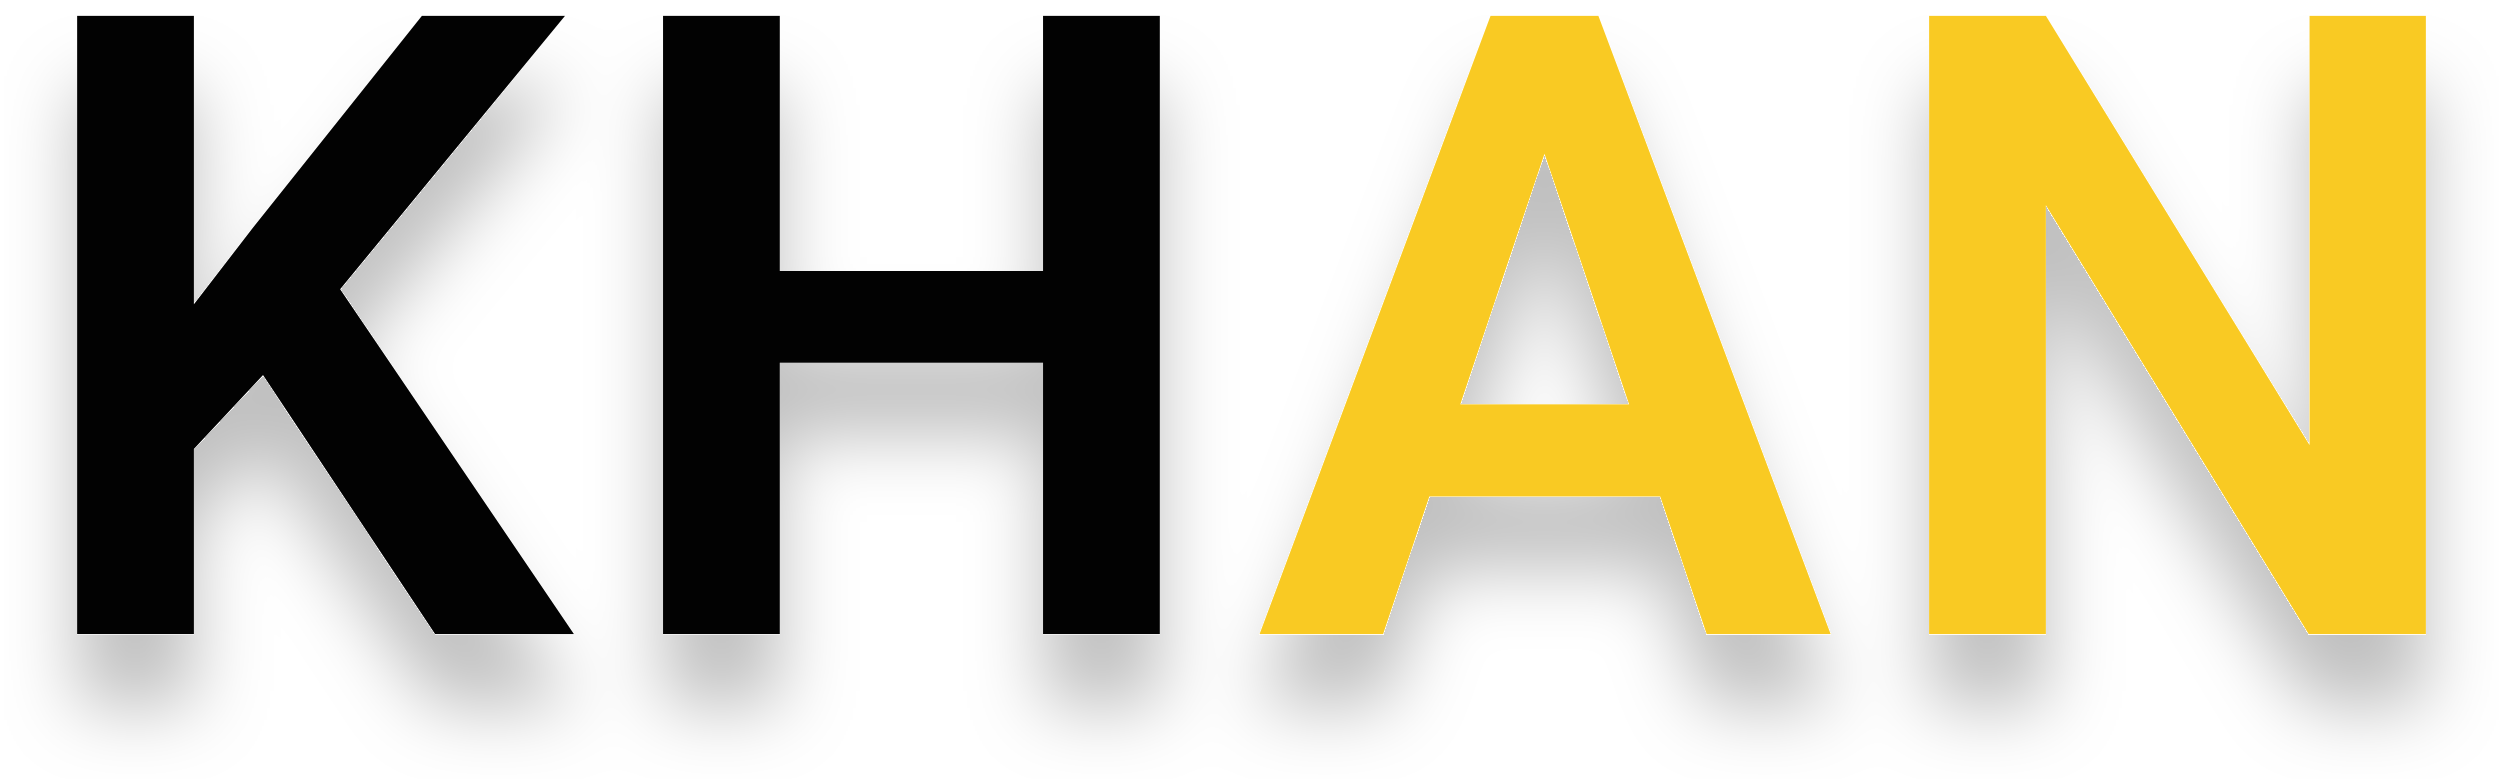
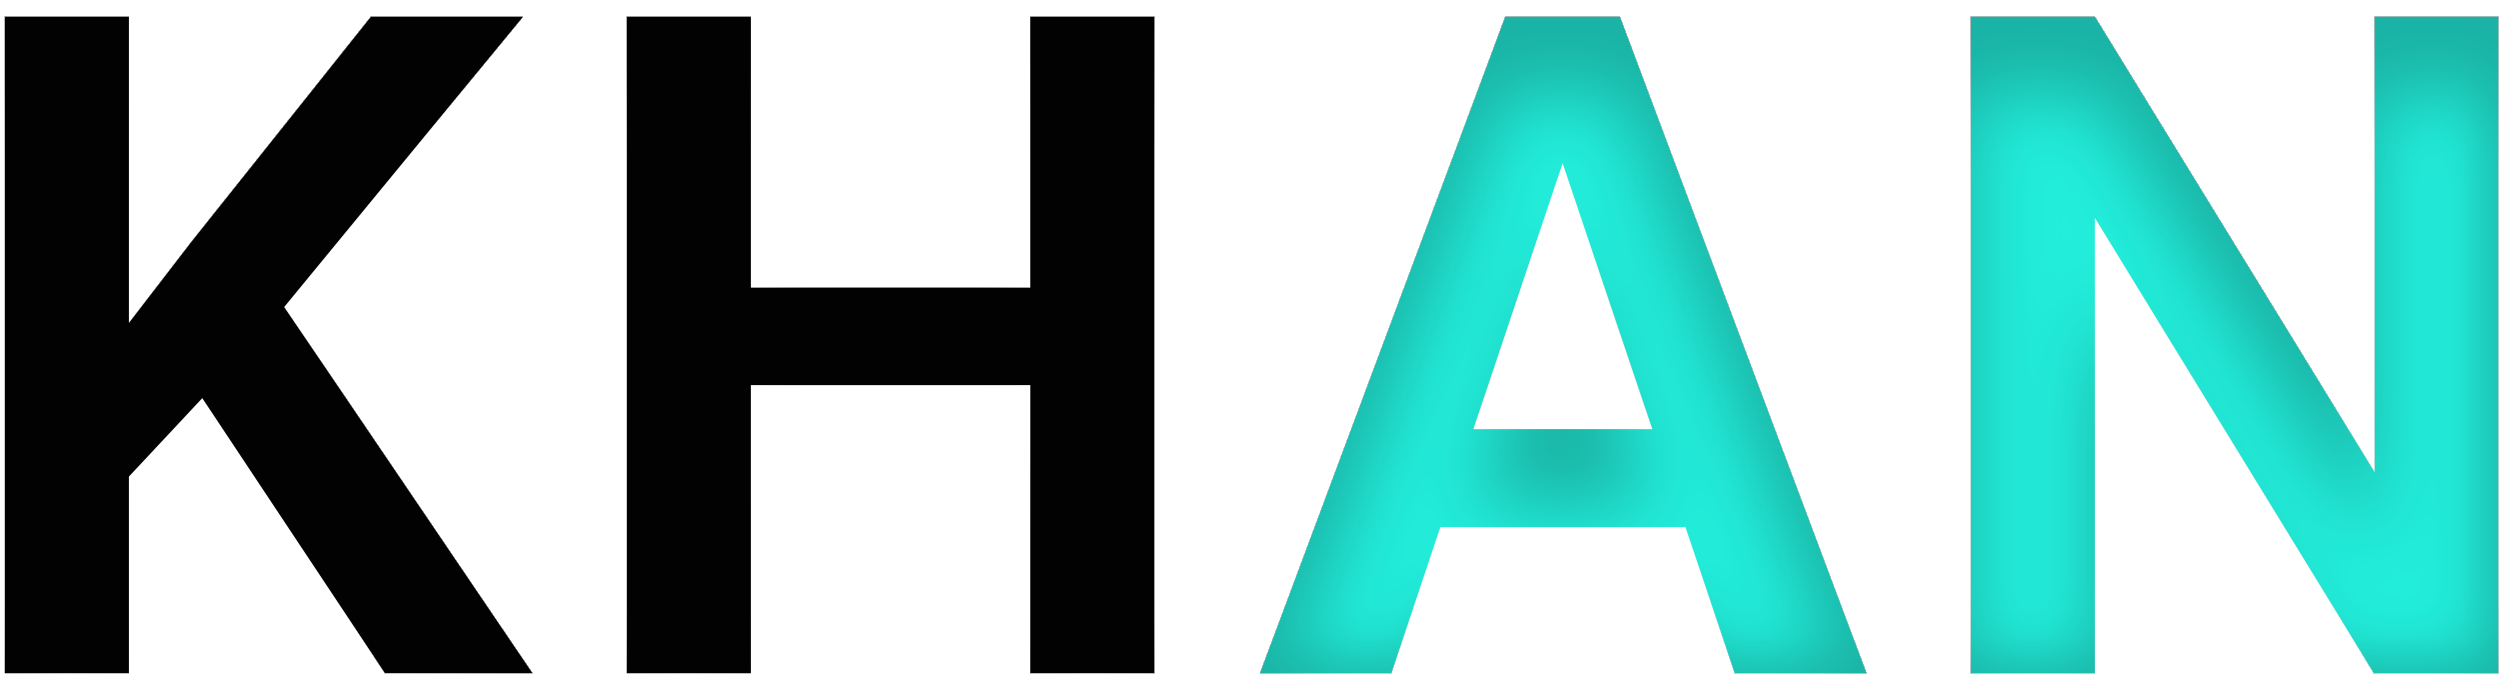
- <svg xmlns="http://www.w3.org/2000/svg" width="138" height="43" viewBox="0 0 138 43" fill="none">
-   <g filter="url(#filter0_d_1_2)">
-     <path d="M10.703 0.875V35H4.258V0.875H10.703ZM31.188 0.875L17.5 17.516L9.672 25.883L8.523 19.625L13.961 12.57L23.289 0.875H31.188ZM24.016 35L13.398 19.016L18.016 14.844L31.68 35H24.016ZM59.24 14.961V20.023H41.287V14.961H59.24ZM43.045 0.875V35H36.6V0.875H43.045ZM64.022 0.875V35H57.576V0.875H64.022Z" fill="#020202" />
-     <path d="M86.074 6.055L76.348 35H69.528L82.278 0.875H86.637L86.074 6.055ZM94.207 35L84.434 6.055L83.848 0.875H88.231L101.051 35H94.207ZM93.762 22.32V27.406H75.457V22.32H93.762ZM133.908 0.875V35H127.44L112.932 11.328V35H106.487V0.875H112.932L127.487 24.57V0.875H133.908Z" fill="#F9CA23" />
+ <svg xmlns="http://www.w3.org/2000/svg" width="130" height="35" viewBox="0 0 130 35" fill="none">
+   <g filter="url(#filter0_i_1_3)">
+     <path d="M6.703 0.875V35H0.258V0.875H6.703ZM27.188 0.875L13.5 17.516L5.672 25.883L4.523 19.625L9.961 12.57L19.289 0.875H27.188ZM20.016 35L9.398 19.016L14.016 14.844L27.68 35H20.016ZM55.24 14.961V20.023H37.287V14.961H55.24ZM39.045 0.875V35H32.6V0.875H39.045ZM60.022 0.875V35H53.576V0.875H60.022Z" fill="#020202" />
+     <path d="M82.074 6.055L72.348 35H65.528L78.278 0.875H82.637L82.074 6.055ZM90.207 35L80.434 6.055L79.848 0.875H84.231L97.051 35H90.207ZM89.762 22.32V27.406H71.457V22.32H89.762ZM129.908 0.875V35H123.44L108.932 11.328V35H102.487V0.875H108.932L123.487 24.57V0.875H129.908Z" fill="#22EEDB" />
  </g>
  <defs>
-     <filter id="filter0_d_1_2" x="0.258" y="0.875" width="137.651" height="42.125" filterUnits="userSpaceOnUse" color-interpolation-filters="sRGB">
+     <filter id="filter0_i_1_3" x="0.258" y="0.875" width="129.65" height="38.125" filterUnits="userSpaceOnUse" color-interpolation-filters="sRGB">
      <feFlood flood-opacity="0" result="BackgroundImageFix" />
+       <feBlend mode="normal" in="SourceGraphic" in2="BackgroundImageFix" result="shape" />
      <feColorMatrix in="SourceAlpha" type="matrix" values="0 0 0 0 0 0 0 0 0 0 0 0 0 0 0 0 0 0 127 0" result="hardAlpha" />
      <feOffset dy="4" />
      <feGaussianBlur stdDeviation="2" />
-       <feComposite in2="hardAlpha" operator="out" />
+       <feComposite in2="hardAlpha" operator="arithmetic" k2="-1" k3="1" />
      <feColorMatrix type="matrix" values="0 0 0 0 0 0 0 0 0 0 0 0 0 0 0 0 0 0 0.25 0" />
-       <feBlend mode="normal" in2="BackgroundImageFix" result="effect1_dropShadow_1_2" />
-       <feBlend mode="normal" in="SourceGraphic" in2="effect1_dropShadow_1_2" result="shape" />
+       <feBlend mode="normal" in2="shape" result="effect1_innerShadow_1_3" />
    </filter>
  </defs>
</svg>
